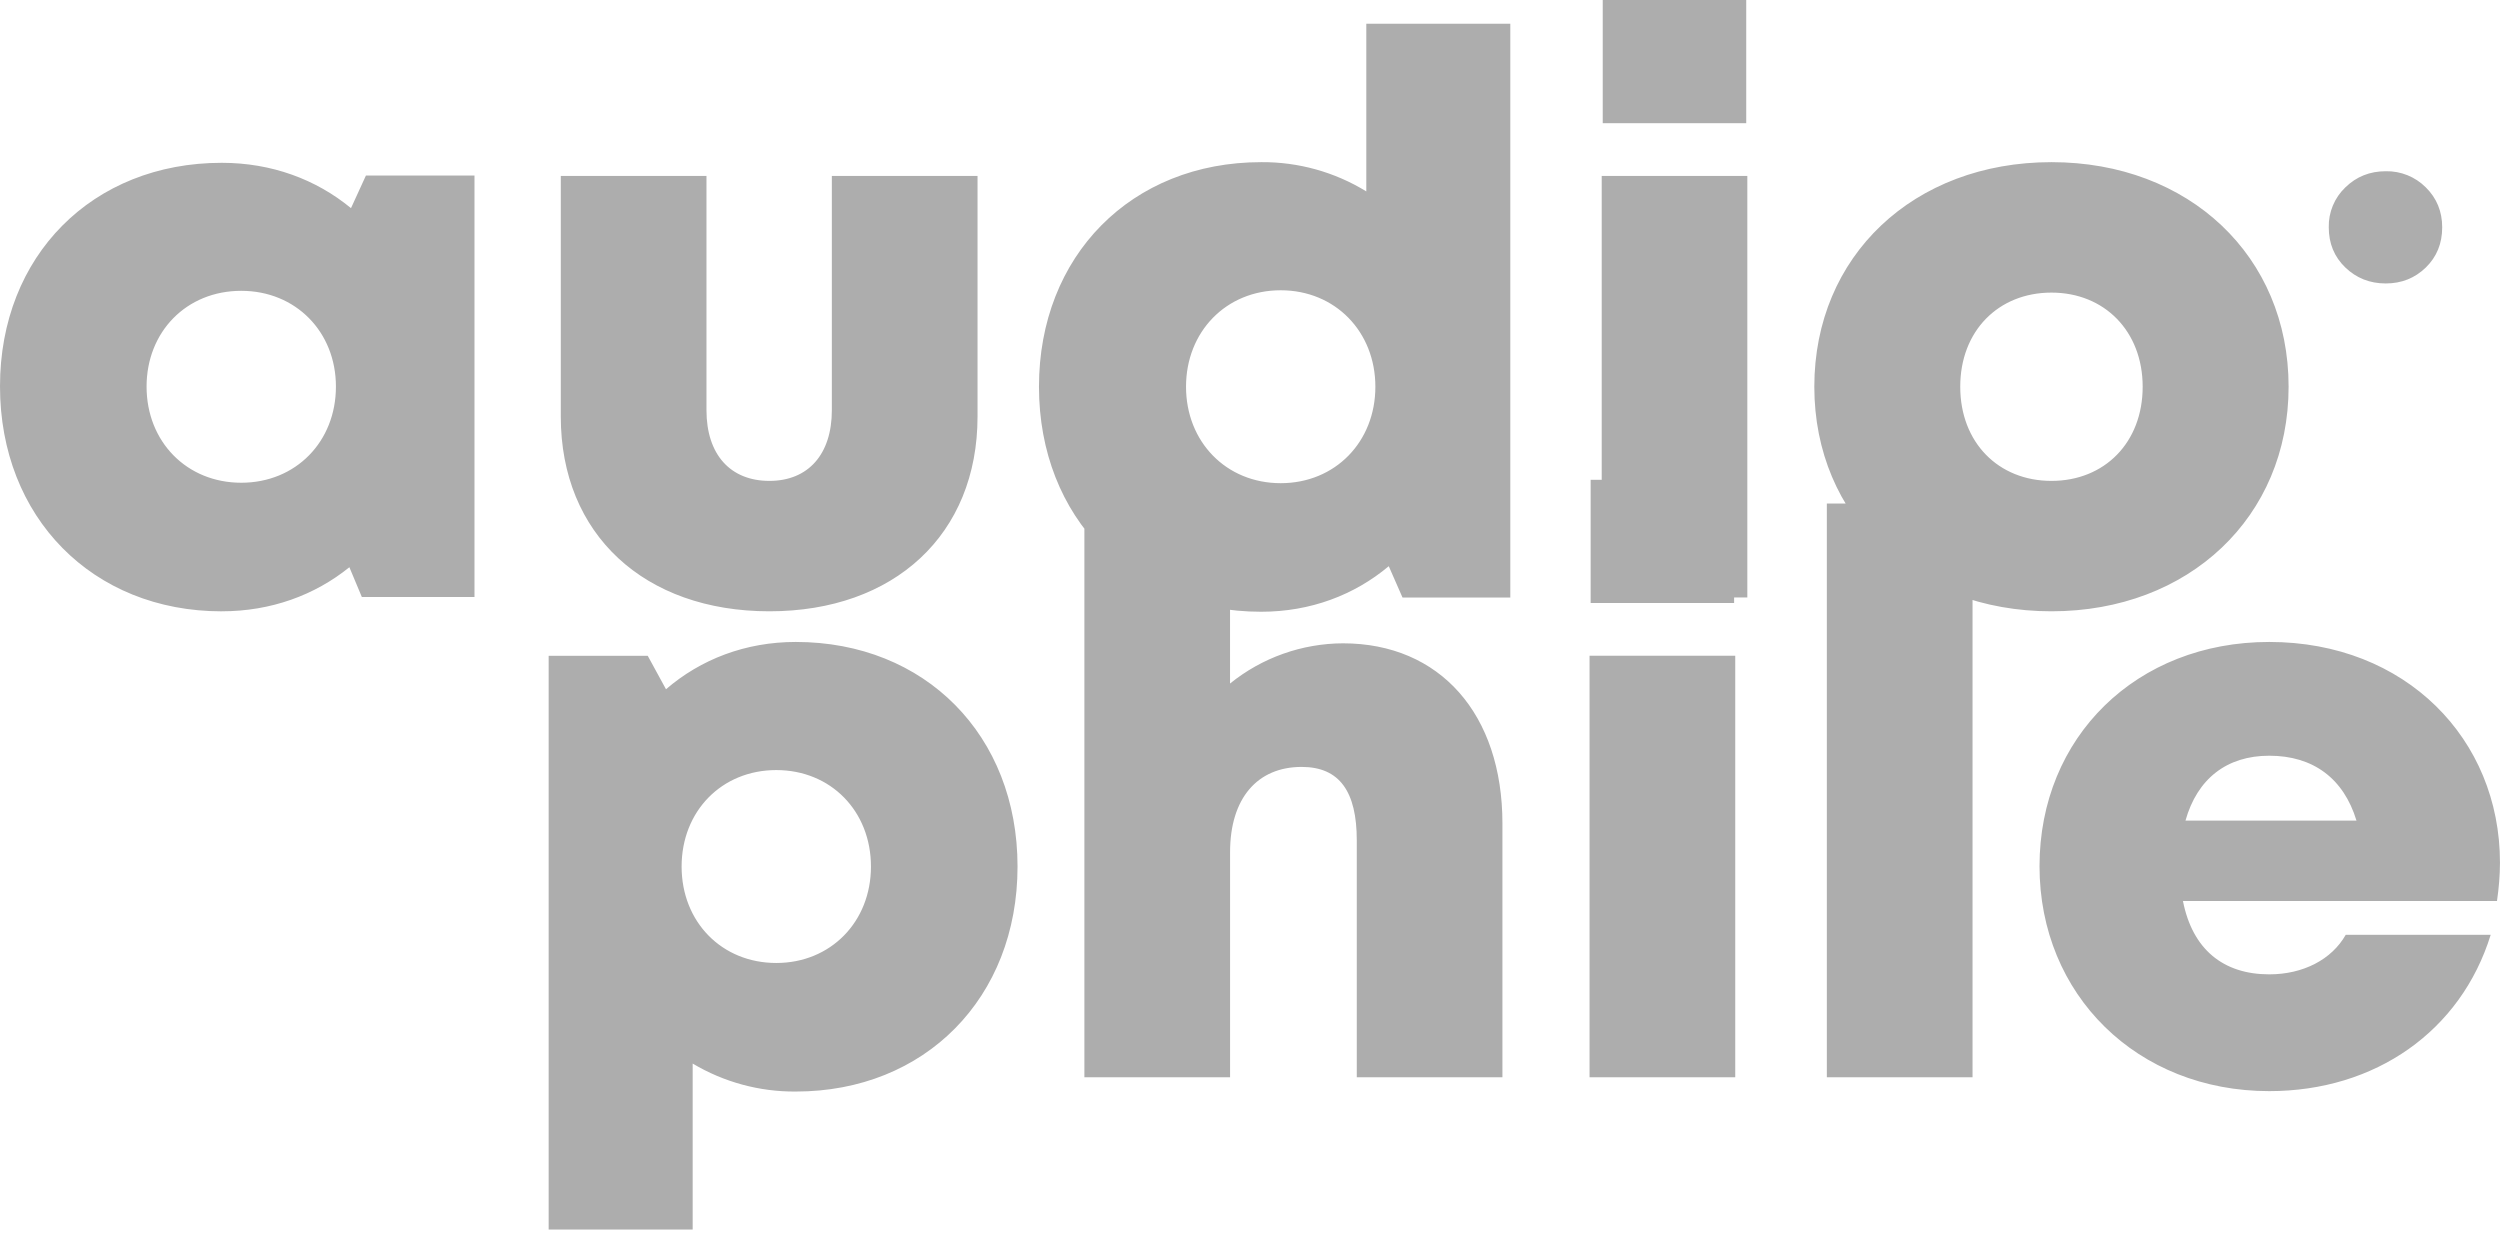
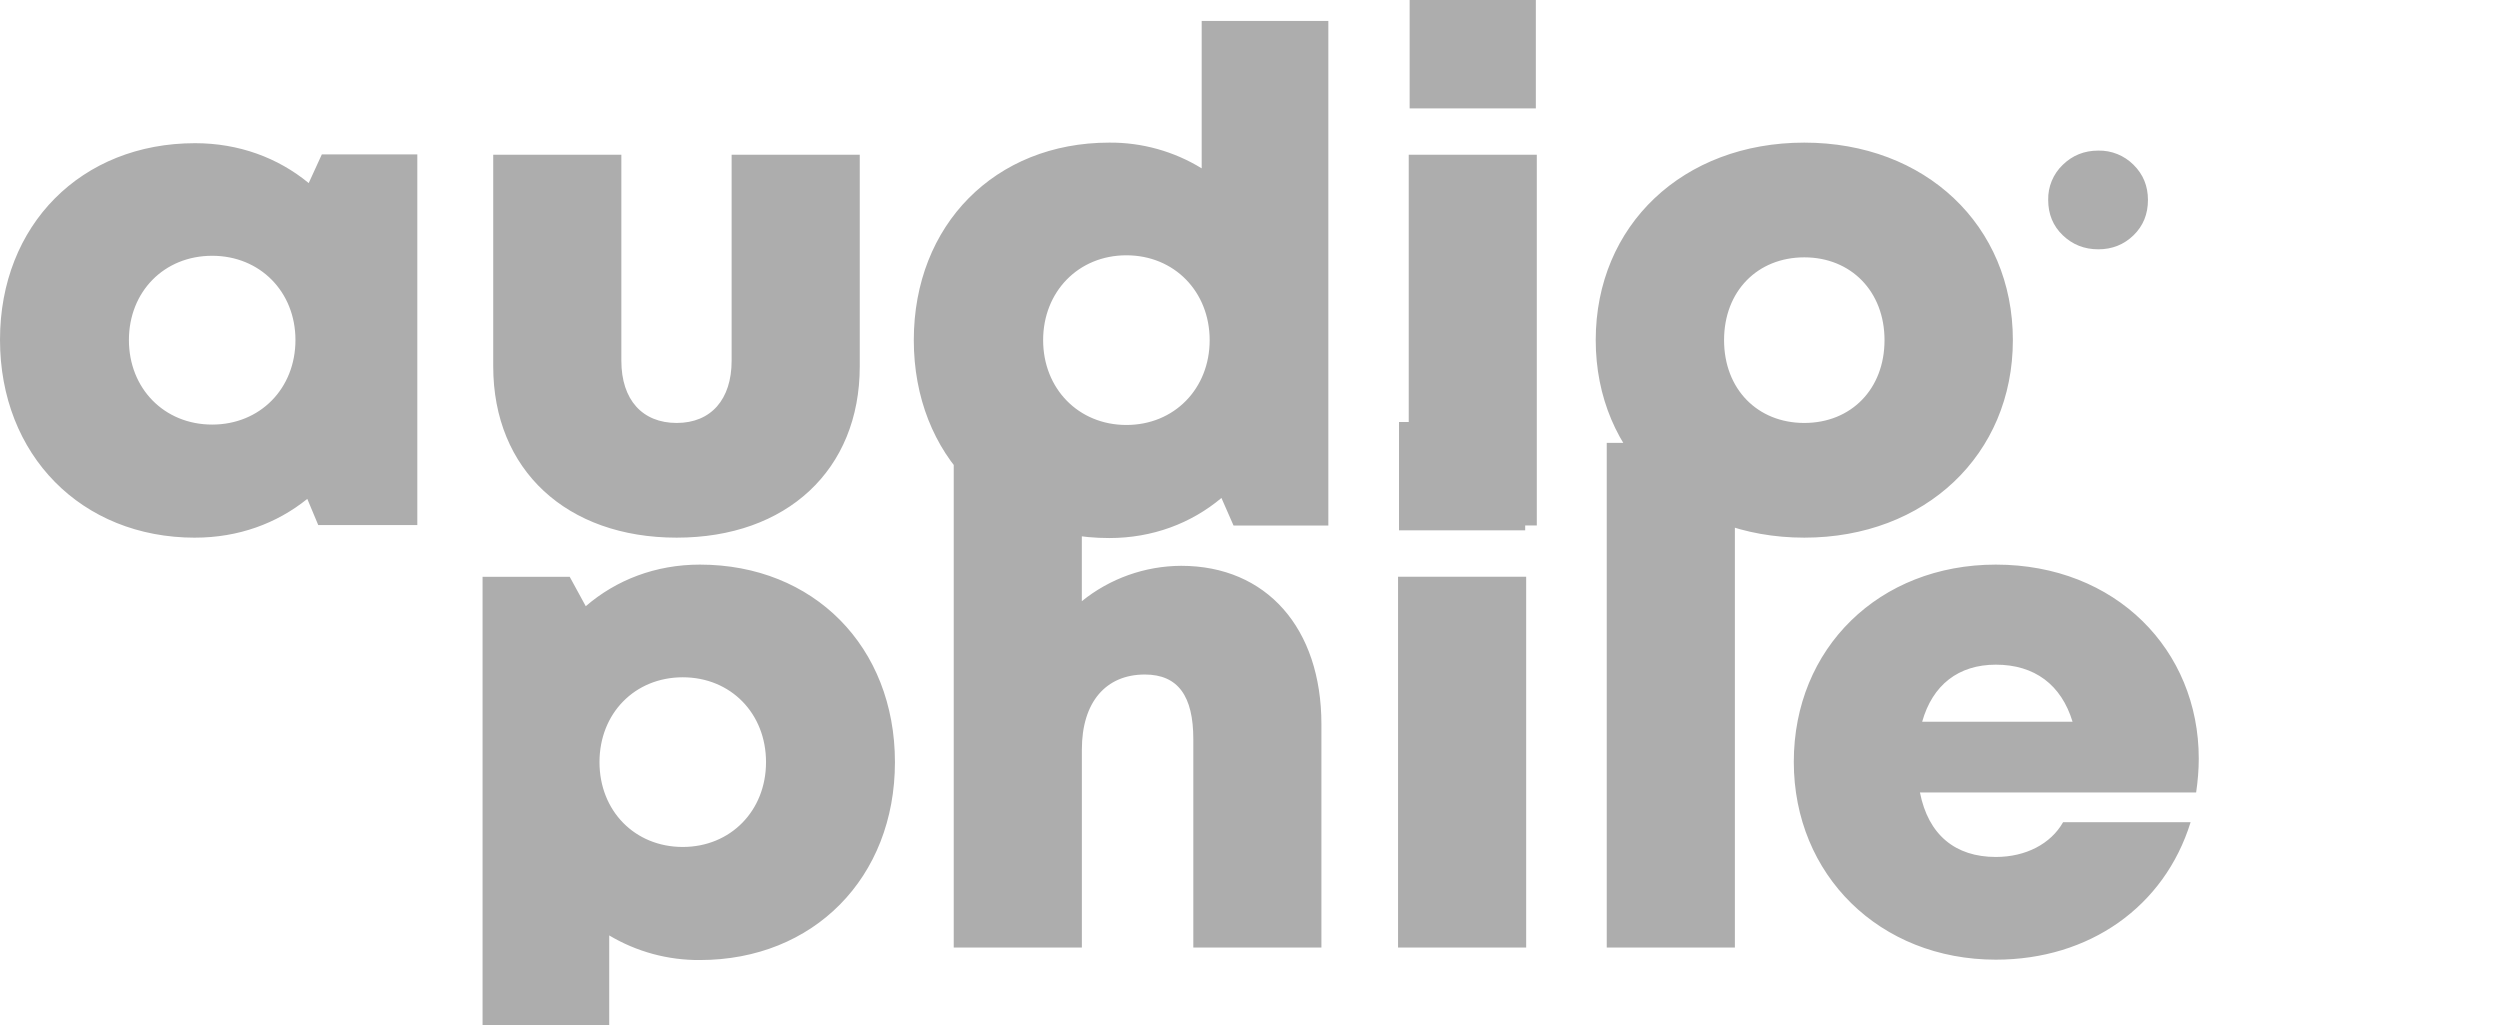
- <svg xmlns="http://www.w3.org/2000/svg" width="73" height="36">
+ <svg xmlns="http://www.w3.org/2000/svg" width="83" height="34">
  <path d="M6.476 17.85c1.434 0 2.715-.47 3.726-1.287l.364.87h3.289V5.126h-3.17l-.436.952C9.23 5.238 7.93 4.754 6.476 4.754 2.699 4.754 0 7.467 0 11.28c0 3.825 2.7 6.571 6.476 6.571Zm.568-3.754c-1.593 0-2.764-1.2-2.764-2.807 0-1.598 1.161-2.797 2.764-2.797 1.594 0 2.765 1.2 2.765 2.797 0 1.607-1.171 2.807-2.765 2.807Zm15.422 3.754c3.648 0 6.078-2.243 6.078-5.687V5.138H24.29v6.84c0 1.286-.687 2.064-1.824 2.064-1.136 0-1.837-.765-1.837-2.064v-6.84h-4.254v7.025c0 3.444 2.443 5.687 6.091 5.687Zm14.361.013c1.439 0 2.72-.488 3.725-1.33l.401.914h3.148V.694h-4.205v4.895a5.78 5.78 0 0 0-3.069-.854c-3.79 0-6.489 2.732-6.489 6.557 0 3.826 2.7 6.571 6.49 6.571Zm.57-3.754c-1.594 0-2.765-1.21-2.765-2.816 0-1.608 1.17-2.817 2.764-2.817 1.594 0 2.765 1.21 2.765 2.817 0 1.607-1.171 2.816-2.765 2.816ZM50.99 3.598V0H46.8v3.598h4.19Zm.032 13.848V5.138H46.77v12.308h4.254Zm8.88.404c4.014 0 6.925-2.755 6.925-6.558 0-3.815-2.911-6.557-6.924-6.557-4.027 0-6.925 2.742-6.925 6.557 0 3.803 2.898 6.558 6.925 6.558Zm9.76-9.573c.463 0 .853-.156 1.172-.466.318-.31.478-.7.478-1.173 0-.463-.16-.852-.478-1.166A1.604 1.604 0 0 0 69.663 5c-.463 0-.856.157-1.179.472A1.563 1.563 0 0 0 68 6.638c0 .472.161.863.484 1.173.323.31.716.466 1.179.466Zm-9.76 5.765c-1.55 0-2.663-1.122-2.663-2.75 0-1.627 1.113-2.748 2.664-2.748 1.55 0 2.663 1.131 2.663 2.749 0 1.627-1.112 2.749-2.663 2.749Zm-39.676 21.86v-4.846a5.789 5.789 0 0 0 3.01.817c3.777 0 6.476-2.735 6.476-6.57 0-3.835-2.7-6.558-6.475-6.558-1.468 0-2.775.506-3.79 1.381l-.533-.977h-2.893v16.753h4.205Zm2.442-7.783c-1.594 0-2.765-1.2-2.765-2.816 0-1.617 1.171-2.817 2.765-2.817 1.593 0 2.764 1.2 2.764 2.817 0 1.617-1.18 2.816-2.764 2.816Zm13.25 3.338v-6.573c0-1.58.802-2.49 2.09-2.49 1.11 0 1.61.724 1.61 2.144v6.919h4.253v-7.412c0-3.19-1.822-5.26-4.657-5.26a5.28 5.28 0 0 0-3.297 1.174v-5.255h-4.253v16.753h4.253Zm14.718-13.849V14.01h-4.189v3.598h4.189Zm.033 13.849V19.148h-4.254v12.309h4.254Zm6.929 0V14.704h-4.254v16.753H57.6Zm8.664.404c3.099 0 5.597-1.755 6.466-4.564h-4.233c-.409.72-1.24 1.154-2.233 1.154-1.343 0-2.243-.73-2.52-2.142h9.17c.055-.38.087-.752.087-1.122 0-3.611-2.756-6.442-6.737-6.442-3.876 0-6.708 2.775-6.708 6.548 0 3.76 2.855 6.568 6.708 6.568Zm2.547-7.9h-4.993c.344-1.222 1.206-1.894 2.446-1.894 1.284 0 2.173.664 2.547 1.894Z" fill="#ADADAD" />
</svg>
